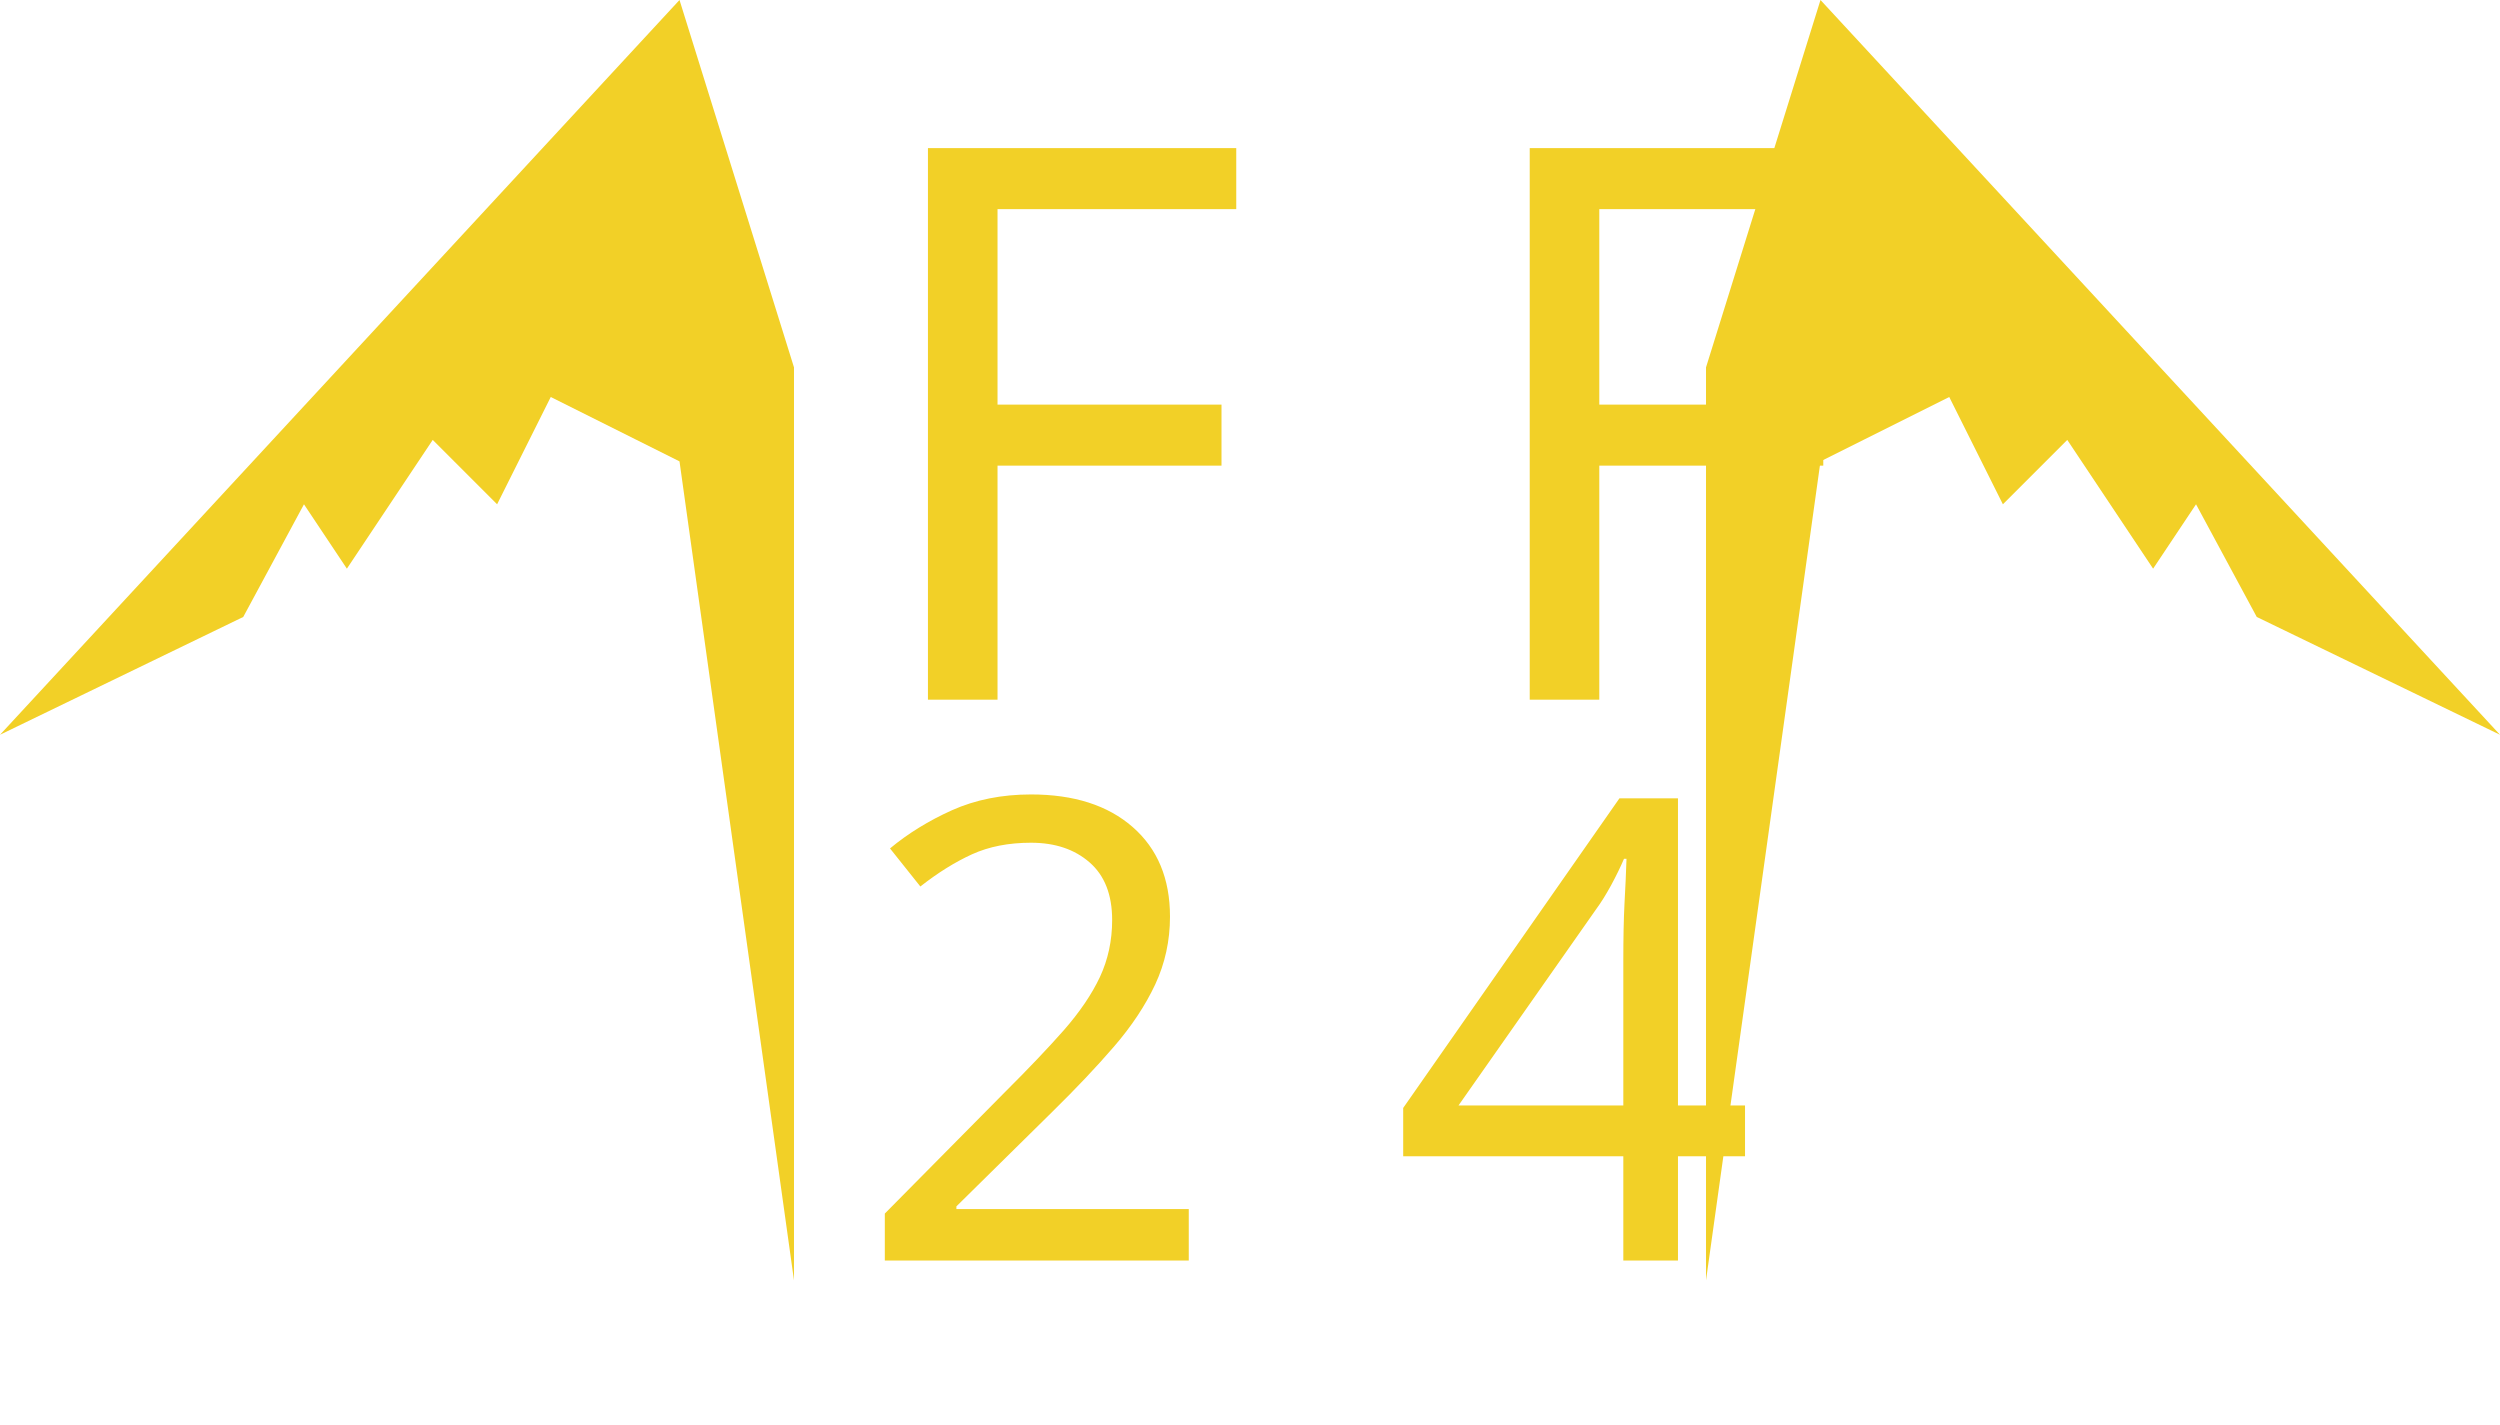
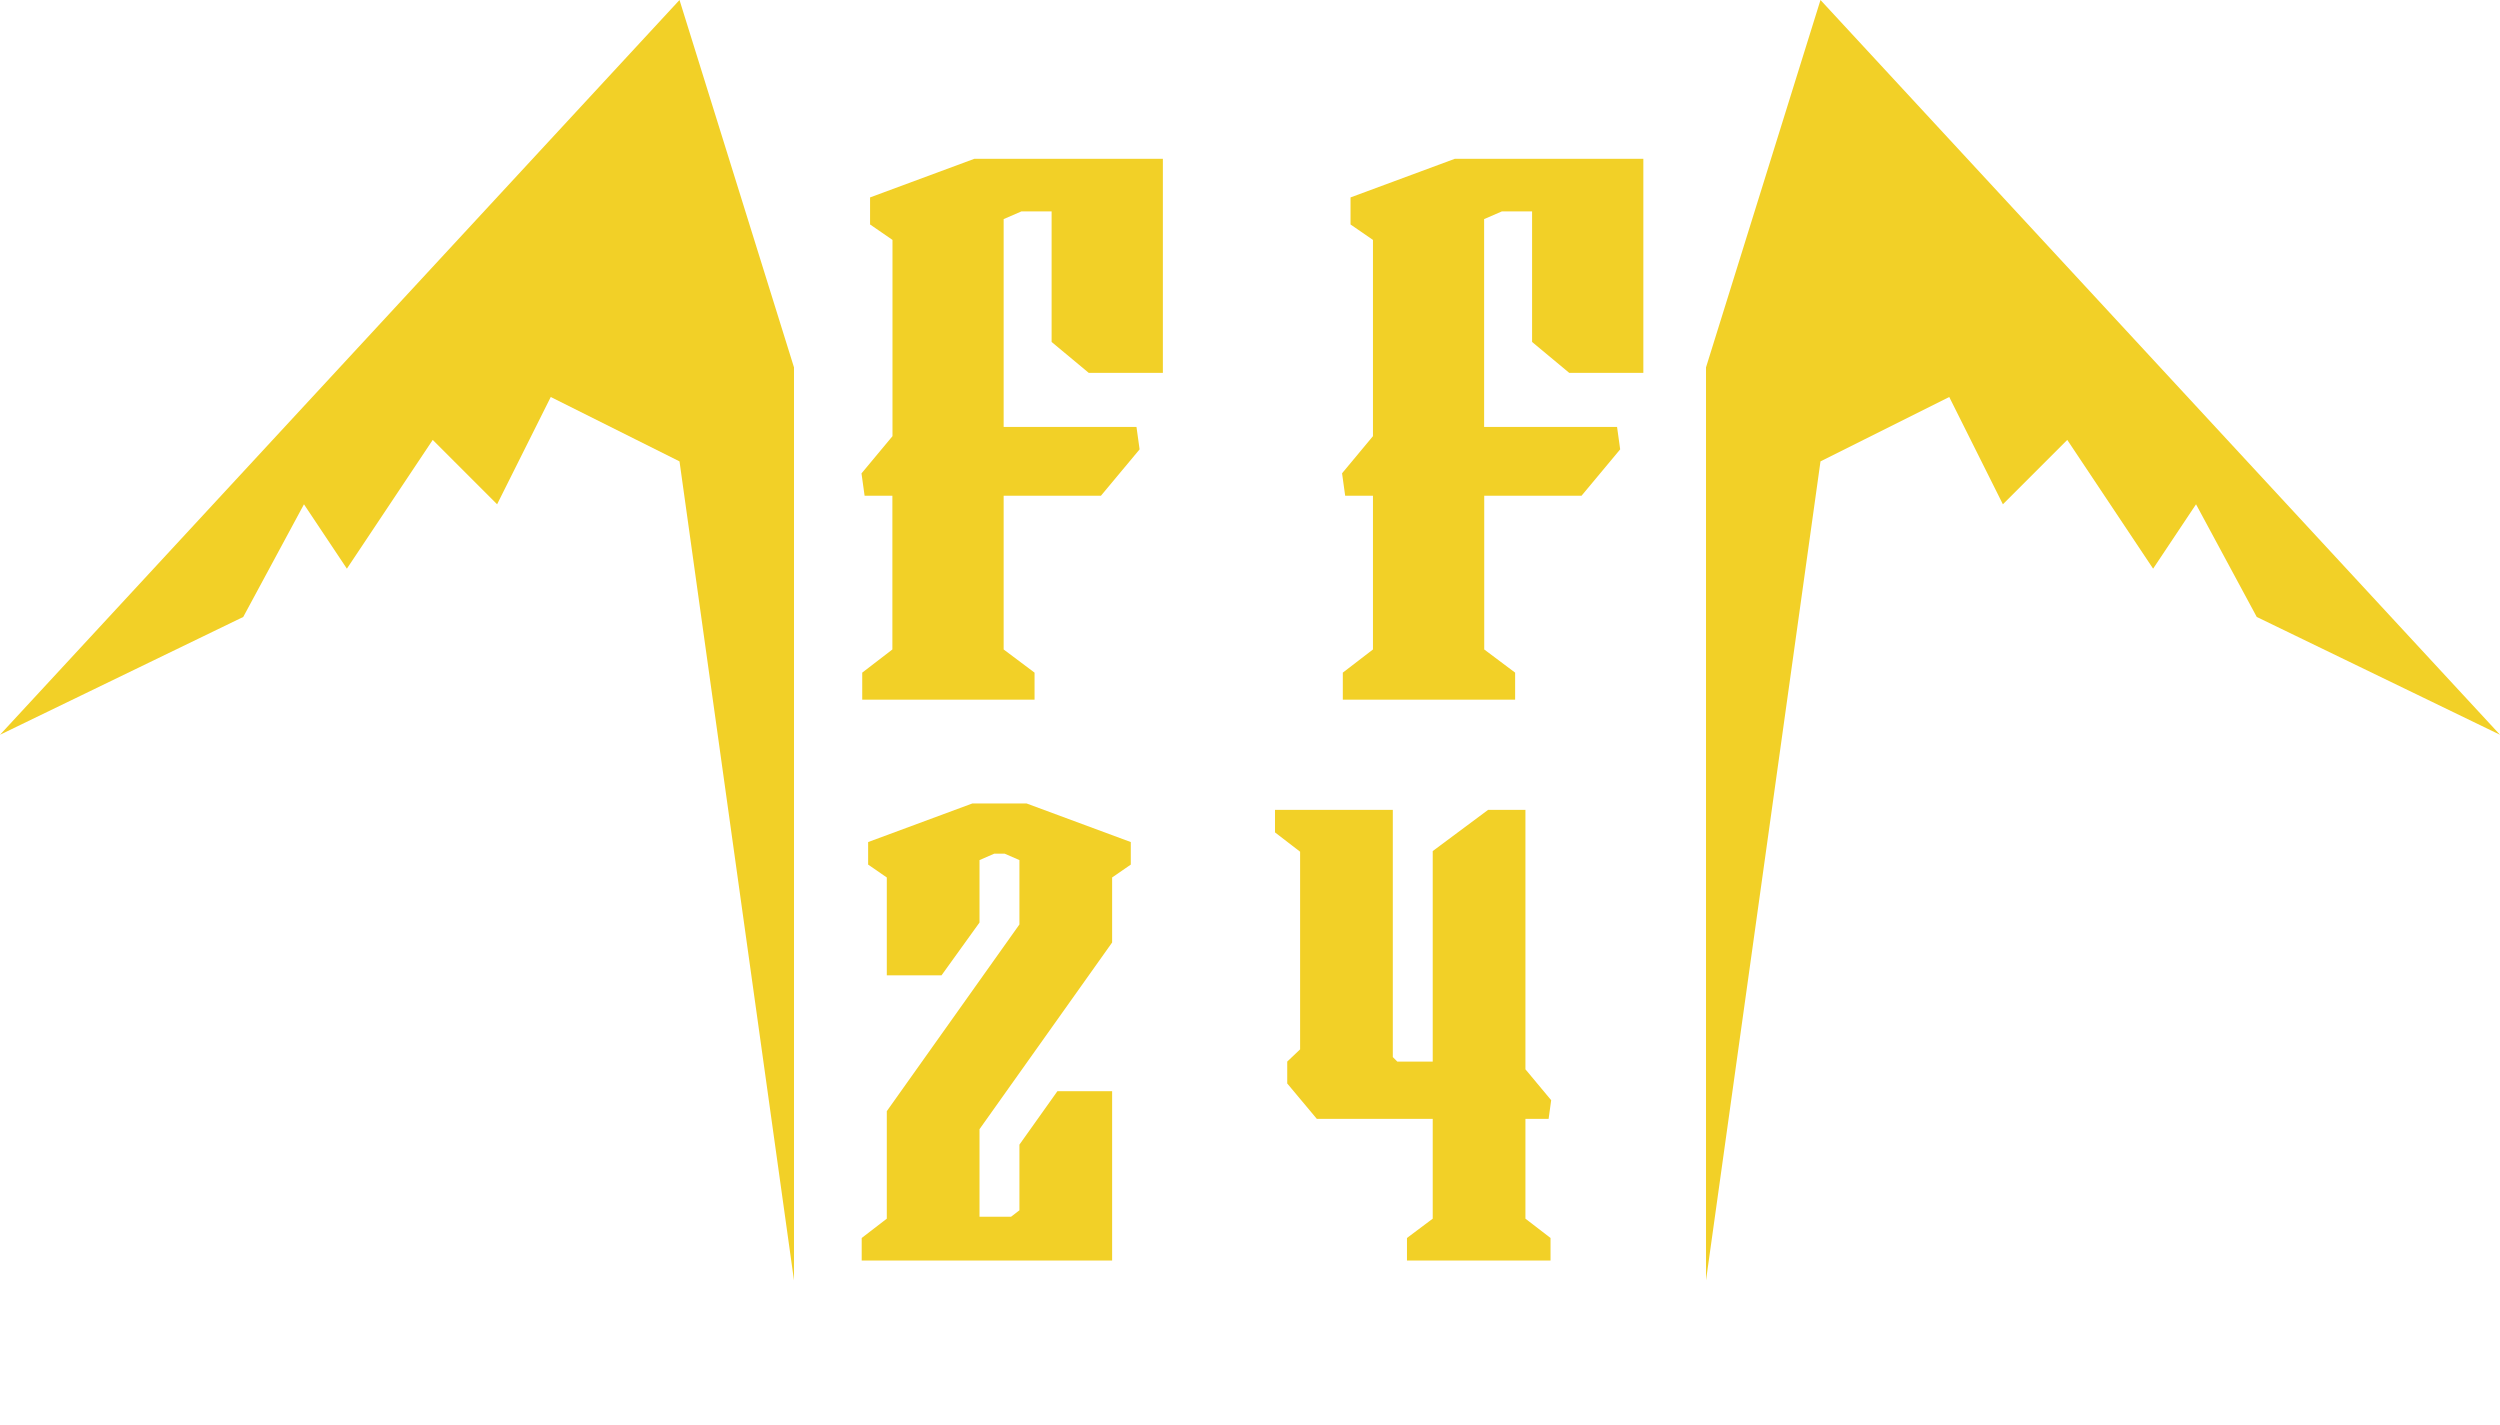
<svg xmlns="http://www.w3.org/2000/svg" id="Layer_1" data-name="Layer 1" viewBox="0 0 233 132.78">
  <defs>
    <style>
      .cls-1 {
-         font-size: 60px;
-       }
- 
-       .cls-1, .cls-2, .cls-3 {
        fill: #f2d027;
-       }
- 
-       .cls-1, .cls-3 {
-         font-family: TaurunumFerrum-Iron, 'Taurunum Ferrum';
-       }
- 
-       .cls-3 {
-         font-size: 72px;
      }
    </style>
  </defs>
-   <text class="cls-3" transform="translate(79.5 65.21)">
-     <tspan x="0" y="0">F F</tspan>
-   </text>
-   <text class="cls-1" transform="translate(79.59 117.48)">
-     <tspan x="0" y="0">2 4</tspan>
-   </text>
-   <polygon class="cls-2" points="233 68.48 169.67 0 159 34.24 159 119.33 169.67 43 181.67 37 186.67 47 192.67 41 200.67 53 204.67 47 210.33 57.5 233 68.48" />
-   <polygon class="cls-2" points="0 68.48 63.33 0 74 34.24 74 119.33 63.33 43 51.33 37 46.33 47 40.33 41 32.33 53 28.33 47 22.67 57.5 0 68.48" />
+   <g>
+     <path class="cls-1" d="m80.3,44.11l2.88-3.46v-18.29l-2.09-1.44v-2.52l9.72-3.6h17.57v19.95h-6.91l-3.46-2.88v-12.17h-2.81l-1.66.72v19.37h12.38l.29,2.09-3.6,4.32h-9.07v14.33l2.88,2.16v2.52h-16.06v-2.52l2.81-2.16v-14.33h-2.59l-.29-2.09Z" />
+     <path class="cls-1" d="m125.08,44.11l2.88-3.46v-18.29l-2.09-1.44v-2.52l9.72-3.6h17.57v19.95h-6.91l-3.46-2.88v-12.17h-2.81l-1.66.72v19.37h12.39l.29,2.09-3.6,4.32h-9.07v14.33l2.88,2.16v2.52h-16.06v-2.52l2.81-2.16v-14.33h-2.59l-.29-2.09Z" />
+   </g>
+   <g>
+     <path class="cls-1" d="m82.65,90.9v-9.12l-1.74-1.2v-2.1l9.72-3.6h5.04l9.72,3.6v2.1l-1.74,1.2v6.06l-12.36,17.4v8.16h2.94l.78-.6v-6.12l3.54-4.98h5.1v15.78h-23.34v-2.1l2.34-1.8v-10.02l12.36-17.4v-6l-1.38-.6h-.96l-1.38.6v5.82l-3.54,4.92h-5.1Z" />
+     <path class="cls-1" d="m130.23,98.94h3.3v-19.62l5.16-3.84h3.48v24.18l2.4,2.88-.24,1.74h-2.16v9.3l2.34,1.8v2.1h-13.38v-2.1l2.4-1.8v-9.3h-10.8l-2.76-3.3v-2.04l1.2-1.14v-18.42l-2.34-1.8v-2.1h10.98v23.04l.42.42Z" />
+   </g>
+   <polygon class="cls-1" points="233 68.48 169.67 0 159 34.24 159 119.33 169.67 43 181.67 37 186.67 47 192.67 41 200.67 53 204.67 47 210.33 57.5 233 68.48" />
+   <polygon class="cls-1" points="0 68.48 63.33 0 74 34.24 74 119.33 63.33 43 51.33 37 46.33 47 40.33 41 32.33 53 28.33 47 22.67 57.5 0 68.48" />
</svg>
